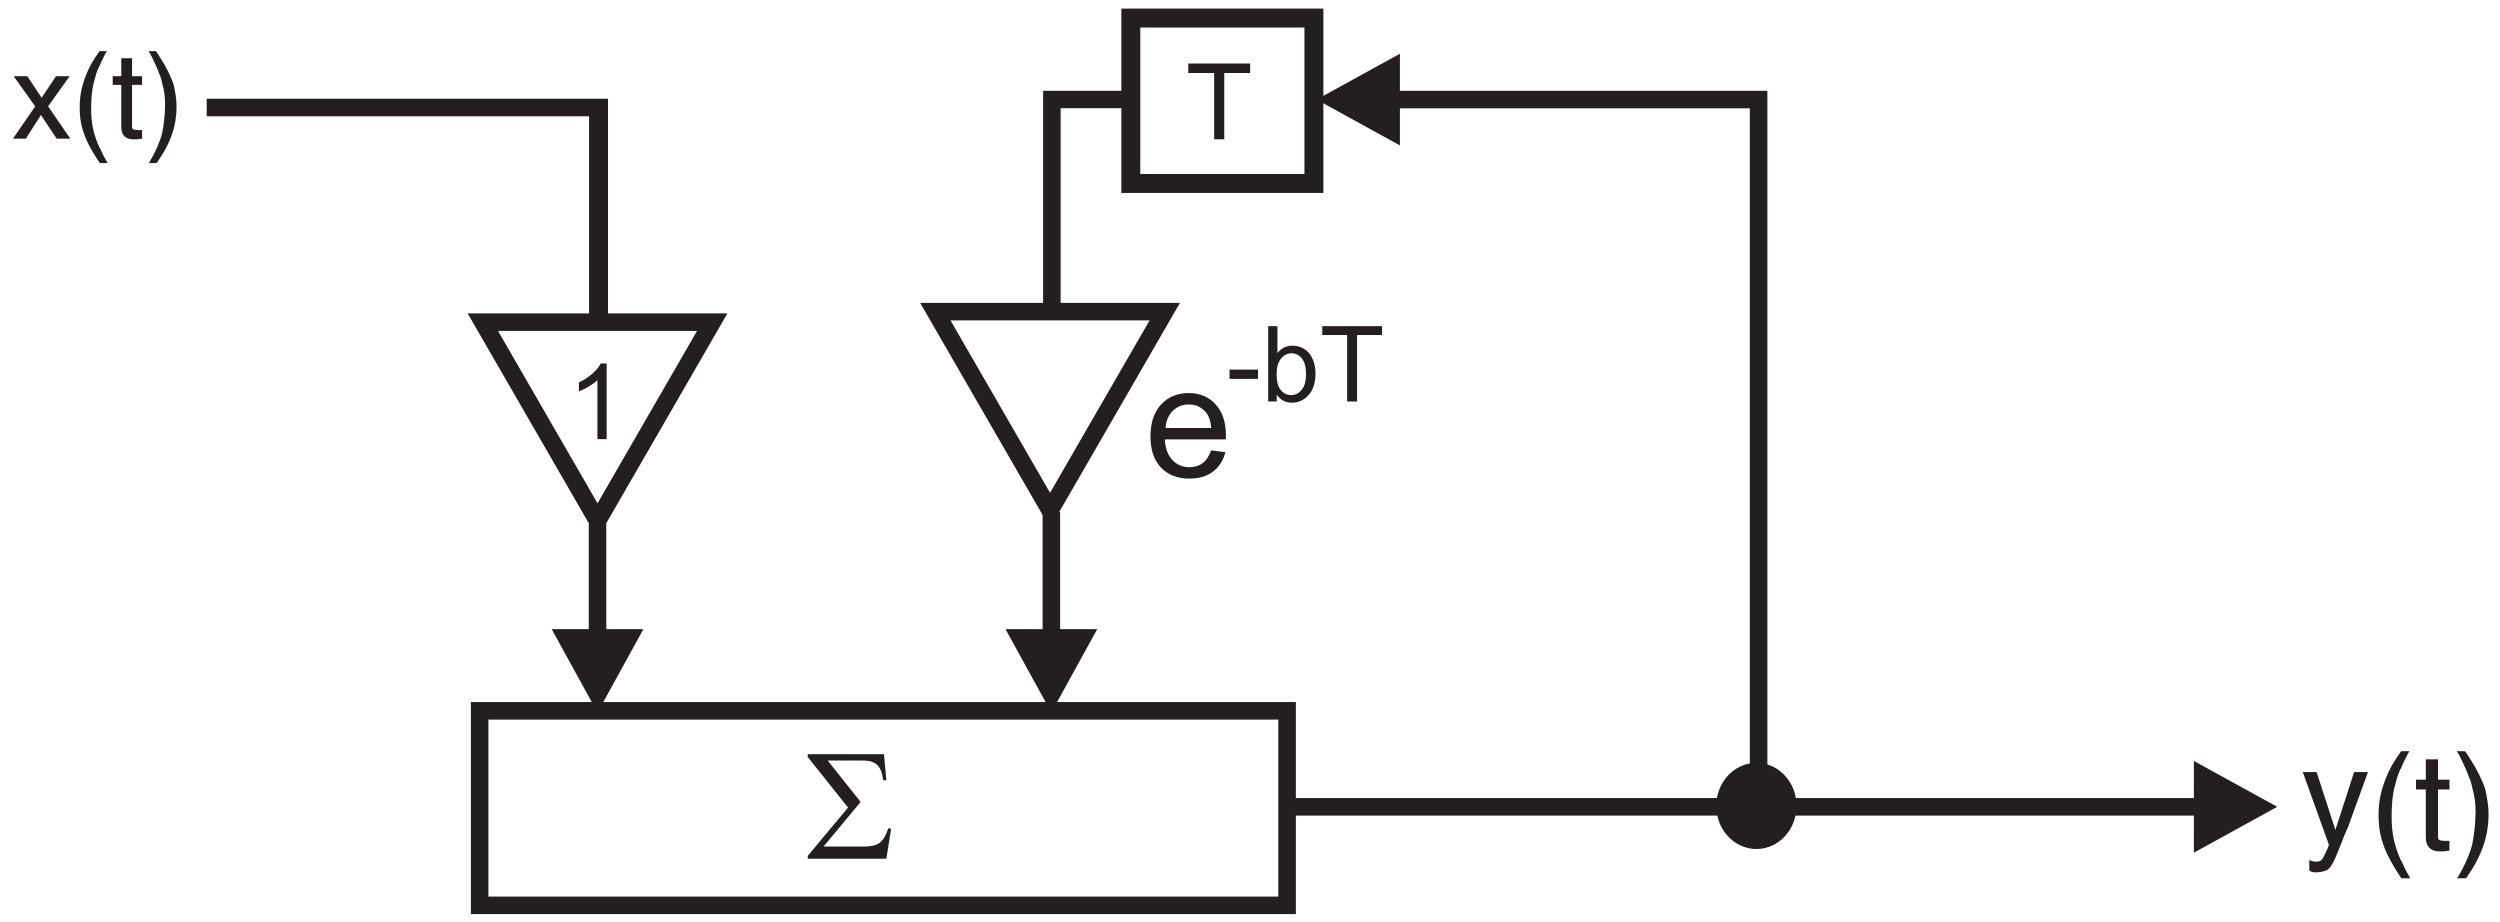
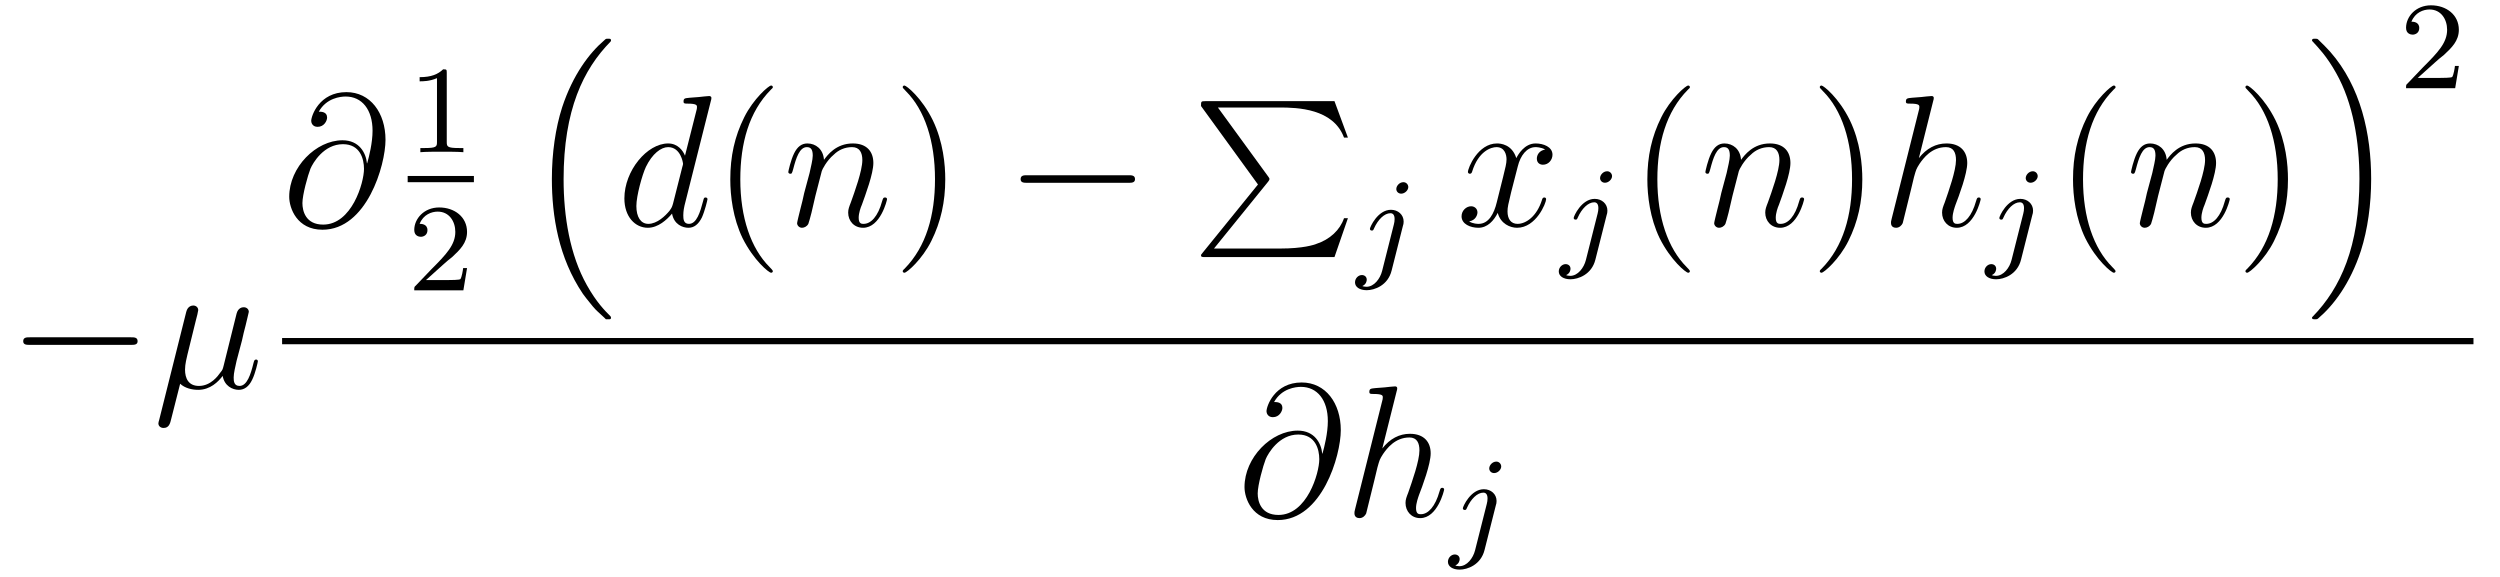
- <svg xmlns="http://www.w3.org/2000/svg" width="261.772pt" height="96.494pt" viewBox="0 0 261.772 96.494" version="1.2">
+ <svg xmlns="http://www.w3.org/2000/svg" xmlns:xlink="http://www.w3.org/1999/xlink" viewBox="0 0 159.829 36.842" version="1.2">
  <defs>
+     <g>
+       <symbol overflow="visible" id="glyph0-0">
+         <path style="stroke:none;" d="" />
+       </symbol>
+       <symbol overflow="visible" id="glyph0-1">
+         <path style="stroke:none;" d="M 7.875 -2.75 C 8.078 -2.75 8.297 -2.75 8.297 -2.984 C 8.297 -3.234 8.078 -3.234 7.875 -3.234 L 1.406 -3.234 C 1.203 -3.234 0.984 -3.234 0.984 -2.984 C 0.984 -2.75 1.203 -2.75 1.406 -2.75 Z M 7.875 -2.75 " />
+       </symbol>
+       <symbol overflow="visible" id="glyph1-0">
+         <path style="stroke:none;" d="" />
+       </symbol>
+       <symbol overflow="visible" id="glyph1-1">
+         <path style="stroke:none;" d="M 1.719 -0.266 C 2.016 0.016 2.469 0.125 2.875 0.125 C 3.641 0.125 4.156 -0.391 4.438 -0.766 C 4.547 -0.125 5.062 0.125 5.469 0.125 C 5.828 0.125 6.125 -0.094 6.328 -0.531 C 6.531 -0.938 6.688 -1.656 6.688 -1.703 C 6.688 -1.766 6.641 -1.812 6.578 -1.812 C 6.469 -1.812 6.453 -1.75 6.406 -1.578 C 6.234 -0.875 6 -0.125 5.516 -0.125 C 5.156 -0.125 5.141 -0.438 5.141 -0.672 C 5.141 -0.938 5.25 -1.375 5.328 -1.734 L 5.672 -3.031 C 5.719 -3.25 5.844 -3.797 5.906 -4 C 5.969 -4.297 6.109 -4.812 6.109 -4.859 C 6.109 -5.031 5.969 -5.156 5.781 -5.156 C 5.672 -5.156 5.422 -5.109 5.328 -4.75 L 4.5 -1.422 C 4.438 -1.188 4.438 -1.156 4.281 -0.969 C 4.141 -0.766 3.672 -0.125 2.922 -0.125 C 2.25 -0.125 2.031 -0.609 2.031 -1.172 C 2.031 -1.516 2.141 -1.938 2.188 -2.141 L 2.719 -4.297 C 2.781 -4.516 2.875 -4.906 2.875 -4.969 C 2.875 -5.156 2.719 -5.266 2.562 -5.266 C 2.469 -5.266 2.203 -5.234 2.109 -4.859 L 0.375 2.062 C 0.359 2.125 0.328 2.203 0.328 2.266 C 0.328 2.453 0.484 2.562 0.656 2.562 C 1 2.562 1.078 2.297 1.156 1.953 Z M 1.719 -0.266 " />
+       </symbol>
+       <symbol overflow="visible" id="glyph1-2">
+         <path style="stroke:none;" d="M 5.422 -4 C 5.359 -4.656 4.938 -5.469 3.859 -5.469 C 2.172 -5.469 0.453 -3.75 0.453 -1.859 C 0.453 -1.125 0.953 0.25 2.578 0.25 C 5.406 0.25 6.609 -3.859 6.609 -5.5 C 6.609 -7.219 5.641 -8.547 4.109 -8.547 C 2.375 -8.547 1.859 -7.031 1.859 -6.703 C 1.859 -6.594 1.938 -6.328 2.266 -6.328 C 2.688 -6.328 2.875 -6.719 2.875 -6.922 C 2.875 -7.297 2.5 -7.297 2.344 -7.297 C 2.828 -8.172 3.734 -8.266 4.062 -8.266 C 5.109 -8.266 5.781 -7.422 5.781 -6.078 C 5.781 -5.312 5.562 -4.438 5.438 -4 Z M 2.625 -0.078 C 1.5 -0.078 1.297 -0.953 1.297 -1.453 C 1.297 -1.984 1.641 -3.219 1.812 -3.656 C 1.969 -4.016 2.656 -5.219 3.891 -5.219 C 4.984 -5.219 5.234 -4.281 5.234 -3.641 C 5.234 -2.75 4.453 -0.078 2.625 -0.078 Z M 2.625 -0.078 " />
+       </symbol>
+       <symbol overflow="visible" id="glyph1-3">
+         <path style="stroke:none;" d="M 6.016 -8 C 6.031 -8.047 6.047 -8.109 6.047 -8.172 C 6.047 -8.297 5.922 -8.297 5.906 -8.297 C 5.891 -8.297 5.312 -8.25 5.25 -8.234 C 5.047 -8.219 4.859 -8.203 4.656 -8.188 C 4.344 -8.156 4.266 -8.156 4.266 -7.938 C 4.266 -7.812 4.359 -7.812 4.531 -7.812 C 5.109 -7.812 5.125 -7.703 5.125 -7.594 C 5.125 -7.516 5.109 -7.422 5.094 -7.391 L 4.359 -4.484 C 4.234 -4.797 3.906 -5.266 3.281 -5.266 C 1.938 -5.266 0.484 -3.531 0.484 -1.75 C 0.484 -0.578 1.172 0.125 1.984 0.125 C 2.641 0.125 3.203 -0.391 3.531 -0.781 C 3.656 -0.078 4.219 0.125 4.578 0.125 C 4.938 0.125 5.219 -0.094 5.438 -0.531 C 5.625 -0.938 5.797 -1.656 5.797 -1.703 C 5.797 -1.766 5.75 -1.812 5.672 -1.812 C 5.562 -1.812 5.562 -1.75 5.516 -1.578 C 5.328 -0.875 5.109 -0.125 4.609 -0.125 C 4.266 -0.125 4.25 -0.438 4.25 -0.672 C 4.25 -0.719 4.25 -0.969 4.328 -1.297 Z M 3.594 -1.422 C 3.531 -1.219 3.531 -1.188 3.375 -0.969 C 3.109 -0.641 2.578 -0.125 2.016 -0.125 C 1.531 -0.125 1.25 -0.562 1.25 -1.266 C 1.25 -1.922 1.625 -3.266 1.859 -3.766 C 2.266 -4.609 2.828 -5.031 3.281 -5.031 C 4.078 -5.031 4.234 -4.047 4.234 -3.953 C 4.234 -3.938 4.203 -3.797 4.188 -3.766 Z M 3.594 -1.422 " />
+       </symbol>
+       <symbol overflow="visible" id="glyph1-4">
+         <path style="stroke:none;" d="M 2.469 -3.5 C 2.484 -3.578 2.781 -4.172 3.234 -4.547 C 3.531 -4.844 3.938 -5.031 4.406 -5.031 C 4.891 -5.031 5.062 -4.672 5.062 -4.203 C 5.062 -3.516 4.562 -2.156 4.328 -1.5 C 4.219 -1.219 4.156 -1.062 4.156 -0.844 C 4.156 -0.312 4.531 0.125 5.109 0.125 C 6.219 0.125 6.641 -1.641 6.641 -1.703 C 6.641 -1.766 6.594 -1.812 6.516 -1.812 C 6.406 -1.812 6.391 -1.781 6.328 -1.578 C 6.062 -0.594 5.609 -0.125 5.141 -0.125 C 5.016 -0.125 4.828 -0.125 4.828 -0.516 C 4.828 -0.812 4.953 -1.172 5.031 -1.344 C 5.266 -2 5.766 -3.328 5.766 -4.016 C 5.766 -4.734 5.359 -5.266 4.453 -5.266 C 3.375 -5.266 2.828 -4.516 2.609 -4.219 C 2.562 -4.906 2.078 -5.266 1.547 -5.266 C 1.172 -5.266 0.906 -5.047 0.703 -4.641 C 0.484 -4.203 0.328 -3.484 0.328 -3.438 C 0.328 -3.391 0.375 -3.328 0.453 -3.328 C 0.547 -3.328 0.562 -3.344 0.641 -3.625 C 0.828 -4.344 1.047 -5.031 1.516 -5.031 C 1.797 -5.031 1.891 -4.844 1.891 -4.484 C 1.891 -4.219 1.766 -3.75 1.688 -3.375 L 1.344 -2.094 C 1.297 -1.859 1.172 -1.328 1.109 -1.109 C 1.031 -0.797 0.891 -0.234 0.891 -0.172 C 0.891 -0.016 1.031 0.125 1.203 0.125 C 1.344 0.125 1.516 0.047 1.609 -0.125 C 1.641 -0.188 1.75 -0.609 1.812 -0.844 L 2.062 -1.922 Z M 2.469 -3.5 " />
+       </symbol>
+       <symbol overflow="visible" id="glyph1-5">
+         <path style="stroke:none;" d="M 5.672 -4.875 C 5.281 -4.812 5.141 -4.516 5.141 -4.297 C 5.141 -4 5.359 -3.906 5.531 -3.906 C 5.891 -3.906 6.141 -4.219 6.141 -4.547 C 6.141 -5.047 5.562 -5.266 5.062 -5.266 C 4.344 -5.266 3.938 -4.547 3.828 -4.328 C 3.547 -5.219 2.812 -5.266 2.594 -5.266 C 1.375 -5.266 0.734 -3.703 0.734 -3.438 C 0.734 -3.391 0.781 -3.328 0.859 -3.328 C 0.953 -3.328 0.984 -3.406 1 -3.453 C 1.406 -4.781 2.219 -5.031 2.562 -5.031 C 3.094 -5.031 3.203 -4.531 3.203 -4.25 C 3.203 -3.984 3.125 -3.703 2.984 -3.125 L 2.578 -1.5 C 2.406 -0.781 2.062 -0.125 1.422 -0.125 C 1.359 -0.125 1.062 -0.125 0.812 -0.281 C 1.25 -0.359 1.344 -0.719 1.344 -0.859 C 1.344 -1.094 1.156 -1.25 0.938 -1.25 C 0.641 -1.25 0.328 -0.984 0.328 -0.609 C 0.328 -0.109 0.891 0.125 1.406 0.125 C 1.984 0.125 2.391 -0.328 2.641 -0.828 C 2.828 -0.125 3.438 0.125 3.875 0.125 C 5.094 0.125 5.734 -1.453 5.734 -1.703 C 5.734 -1.766 5.688 -1.812 5.625 -1.812 C 5.516 -1.812 5.5 -1.75 5.469 -1.656 C 5.141 -0.609 4.453 -0.125 3.906 -0.125 C 3.484 -0.125 3.266 -0.438 3.266 -0.922 C 3.266 -1.188 3.312 -1.375 3.5 -2.156 L 3.922 -3.797 C 4.094 -4.5 4.5 -5.031 5.062 -5.031 C 5.078 -5.031 5.422 -5.031 5.672 -4.875 Z M 5.672 -4.875 " />
+       </symbol>
+       <symbol overflow="visible" id="glyph1-6">
+         <path style="stroke:none;" d="M 3.359 -8 C 3.375 -8.047 3.391 -8.109 3.391 -8.172 C 3.391 -8.297 3.281 -8.297 3.25 -8.297 C 3.234 -8.297 2.656 -8.25 2.594 -8.234 C 2.391 -8.219 2.219 -8.203 2 -8.188 C 1.703 -8.156 1.609 -8.156 1.609 -7.938 C 1.609 -7.812 1.703 -7.812 1.875 -7.812 C 2.469 -7.812 2.469 -7.703 2.469 -7.594 C 2.469 -7.516 2.453 -7.422 2.438 -7.391 L 0.703 -0.469 C 0.656 -0.281 0.656 -0.266 0.656 -0.188 C 0.656 0.078 0.859 0.125 0.984 0.125 C 1.188 0.125 1.344 -0.031 1.406 -0.172 L 1.938 -2.328 C 2 -2.594 2.062 -2.844 2.125 -3.109 C 2.266 -3.609 2.266 -3.625 2.484 -3.969 C 2.719 -4.312 3.25 -5.031 4.172 -5.031 C 4.656 -5.031 4.812 -4.672 4.812 -4.203 C 4.812 -3.531 4.344 -2.219 4.094 -1.5 C 3.984 -1.219 3.922 -1.062 3.922 -0.844 C 3.922 -0.312 4.297 0.125 4.859 0.125 C 5.969 0.125 6.391 -1.641 6.391 -1.703 C 6.391 -1.766 6.344 -1.812 6.281 -1.812 C 6.172 -1.812 6.156 -1.781 6.094 -1.578 C 5.828 -0.625 5.375 -0.125 4.906 -0.125 C 4.781 -0.125 4.594 -0.125 4.594 -0.516 C 4.594 -0.828 4.734 -1.203 4.781 -1.344 C 5 -1.906 5.531 -3.328 5.531 -4.016 C 5.531 -4.734 5.109 -5.266 4.203 -5.266 C 3.531 -5.266 2.922 -4.953 2.438 -4.328 Z M 3.359 -8 " />
+       </symbol>
+       <symbol overflow="visible" id="glyph2-0">
+         <path style="stroke:none;" d="" />
+       </symbol>
+       <symbol overflow="visible" id="glyph2-1">
+         <path style="stroke:none;" d="M 2.5 -5.078 C 2.5 -5.297 2.484 -5.297 2.266 -5.297 C 1.938 -4.984 1.516 -4.797 0.766 -4.797 L 0.766 -4.531 C 0.984 -4.531 1.406 -4.531 1.875 -4.734 L 1.875 -0.656 C 1.875 -0.359 1.844 -0.266 1.094 -0.266 L 0.812 -0.266 L 0.812 0 C 1.141 -0.031 1.828 -0.031 2.188 -0.031 C 2.547 -0.031 3.234 -0.031 3.562 0 L 3.562 -0.266 L 3.281 -0.266 C 2.531 -0.266 2.5 -0.359 2.5 -0.656 Z M 2.5 -5.078 " />
+       </symbol>
+       <symbol overflow="visible" id="glyph2-2">
+         <path style="stroke:none;" d="M 2.25 -1.625 C 2.375 -1.75 2.703 -2.016 2.844 -2.125 C 3.328 -2.578 3.797 -3.016 3.797 -3.734 C 3.797 -4.688 3 -5.297 2.016 -5.297 C 1.047 -5.297 0.422 -4.578 0.422 -3.859 C 0.422 -3.469 0.734 -3.422 0.844 -3.422 C 1.016 -3.422 1.266 -3.531 1.266 -3.844 C 1.266 -4.25 0.859 -4.25 0.766 -4.25 C 1 -4.844 1.531 -5.031 1.922 -5.031 C 2.656 -5.031 3.047 -4.406 3.047 -3.734 C 3.047 -2.906 2.469 -2.297 1.516 -1.344 L 0.516 -0.297 C 0.422 -0.219 0.422 -0.203 0.422 0 L 3.562 0 L 3.797 -1.422 L 3.547 -1.422 C 3.531 -1.266 3.469 -0.875 3.375 -0.719 C 3.328 -0.656 2.719 -0.656 2.594 -0.656 L 1.172 -0.656 Z M 2.25 -1.625 " />
+       </symbol>
+       <symbol overflow="visible" id="glyph3-0">
+         <path style="stroke:none;" d="" />
+       </symbol>
+       <symbol overflow="visible" id="glyph3-1">
+         <path style="stroke:none;" d="M 5.141 17.422 C 5.156 17.438 5.25 17.531 5.25 17.531 L 5.469 17.531 C 5.5 17.531 5.578 17.531 5.578 17.438 C 5.578 17.391 5.562 17.375 5.547 17.344 C 5.188 16.984 4.641 16.438 4.031 15.344 C 2.953 13.422 2.547 10.969 2.547 8.578 C 2.547 4.141 3.812 1.547 5.547 -0.219 C 5.578 -0.25 5.578 -0.281 5.578 -0.297 C 5.578 -0.406 5.516 -0.406 5.391 -0.406 C 5.266 -0.406 5.25 -0.406 5.156 -0.312 C 4.203 0.5 3.141 1.891 2.453 3.984 C 2.031 5.297 1.797 6.906 1.797 8.562 C 1.797 10.922 2.219 13.594 3.781 15.906 C 4.062 16.297 4.422 16.703 4.422 16.719 C 4.531 16.844 4.672 17 4.75 17.062 Z M 5.141 17.422 " />
+       </symbol>
+       <symbol overflow="visible" id="glyph3-2">
+         <path style="stroke:none;" d="M 4.203 5.328 L 0.656 9.703 C 0.578 9.797 0.562 9.812 0.562 9.859 C 0.562 9.969 0.656 9.969 0.844 9.969 L 9.094 9.969 L 9.953 7.484 L 9.703 7.484 C 9.453 8.234 8.797 8.844 7.938 9.125 C 7.781 9.188 7.094 9.422 5.625 9.422 L 1.391 9.422 L 4.859 5.141 C 4.922 5.047 4.938 5.031 4.938 4.984 C 4.938 4.938 4.938 4.938 4.875 4.844 L 1.641 0.406 L 5.578 0.406 C 6.719 0.406 9.016 0.469 9.703 2.328 L 9.953 2.328 L 9.094 0 L 0.844 0 C 0.562 0 0.562 0.016 0.562 0.312 Z M 4.203 5.328 " />
+       </symbol>
+       <symbol overflow="visible" id="glyph3-3">
+         <path style="stroke:none;" d="M 4.141 8.562 C 4.141 5.703 3.484 2.656 1.516 0.422 C 1.375 0.266 1 -0.125 0.766 -0.344 C 0.703 -0.406 0.672 -0.406 0.547 -0.406 C 0.453 -0.406 0.359 -0.406 0.359 -0.297 C 0.359 -0.266 0.406 -0.219 0.422 -0.203 C 0.75 0.156 1.297 0.703 1.906 1.797 C 2.984 3.703 3.391 6.172 3.391 8.562 C 3.391 12.891 2.188 15.531 0.406 17.359 C 0.375 17.375 0.359 17.406 0.359 17.438 C 0.359 17.531 0.453 17.531 0.547 17.531 C 0.672 17.531 0.703 17.531 0.781 17.453 C 1.734 16.641 2.797 15.25 3.484 13.156 C 3.922 11.781 4.141 10.172 4.141 8.562 Z M 4.141 8.562 " />
+       </symbol>
+       <symbol overflow="visible" id="glyph4-0">
+         <path style="stroke:none;" d="" />
+       </symbol>
+       <symbol overflow="visible" id="glyph4-1">
+         <path style="stroke:none;" d="M 3.891 2.906 C 3.891 2.875 3.891 2.844 3.688 2.641 C 2.484 1.438 1.812 -0.531 1.812 -2.969 C 1.812 -5.297 2.375 -7.297 3.766 -8.703 C 3.891 -8.812 3.891 -8.828 3.891 -8.875 C 3.891 -8.938 3.828 -8.969 3.781 -8.969 C 3.625 -8.969 2.641 -8.109 2.062 -6.938 C 1.453 -5.719 1.172 -4.453 1.172 -2.969 C 1.172 -1.906 1.344 -0.484 1.953 0.781 C 2.672 2.219 3.641 3 3.781 3 C 3.828 3 3.891 2.969 3.891 2.906 Z M 3.891 2.906 " />
+       </symbol>
+       <symbol overflow="visible" id="glyph4-2">
+         <path style="stroke:none;" d="M 3.375 -2.969 C 3.375 -3.891 3.25 -5.359 2.578 -6.75 C 1.875 -8.188 0.891 -8.969 0.766 -8.969 C 0.719 -8.969 0.656 -8.938 0.656 -8.875 C 0.656 -8.828 0.656 -8.812 0.859 -8.609 C 2.062 -7.406 2.719 -5.422 2.719 -2.984 C 2.719 -0.672 2.156 1.328 0.781 2.734 C 0.656 2.844 0.656 2.875 0.656 2.906 C 0.656 2.969 0.719 3 0.766 3 C 0.922 3 1.906 2.141 2.484 0.969 C 3.094 -0.25 3.375 -1.547 3.375 -2.969 Z M 3.375 -2.969 " />
+       </symbol>
+       <symbol overflow="visible" id="glyph5-0">
+         <path style="stroke:none;" d="" />
+       </symbol>
+       <symbol overflow="visible" id="glyph5-1">
+         <path style="stroke:none;" d="M 3.297 -4.969 C 3.297 -5.125 3.172 -5.281 2.984 -5.281 C 2.734 -5.281 2.531 -5.047 2.531 -4.844 C 2.531 -4.688 2.656 -4.547 2.844 -4.547 C 3.078 -4.547 3.297 -4.766 3.297 -4.969 Z M 1.625 0.391 C 1.5 0.891 1.109 1.406 0.625 1.406 C 0.5 1.406 0.375 1.375 0.359 1.359 C 0.609 1.25 0.641 1.031 0.641 0.953 C 0.641 0.766 0.5 0.656 0.328 0.656 C 0.109 0.656 -0.109 0.859 -0.109 1.125 C -0.109 1.422 0.188 1.625 0.641 1.625 C 1.125 1.625 2 1.328 2.234 0.359 L 2.953 -2.484 C 2.984 -2.578 3 -2.641 3 -2.766 C 3 -3.203 2.641 -3.516 2.188 -3.516 C 1.344 -3.516 0.844 -2.406 0.844 -2.297 C 0.844 -2.219 0.906 -2.188 0.969 -2.188 C 1.047 -2.188 1.062 -2.219 1.109 -2.328 C 1.359 -2.891 1.766 -3.297 2.156 -3.297 C 2.328 -3.297 2.422 -3.172 2.422 -2.922 C 2.422 -2.812 2.406 -2.688 2.375 -2.578 Z M 1.625 0.391 " />
+       </symbol>
+     </g>
    <clipPath id="clip1">
-       <path d="M 117 0.5 L 139 0.5 L 139 21 L 117 21 Z M 117 0.5 " />
-     </clipPath>
-     <clipPath id="clip2">
-       <path d="M 49 73 L 136 73 L 136 95.992 L 49 95.992 Z M 49 73 " />
+       <path d="M 92 29 L 96 29 L 96 36.844 L 92 36.844 Z M 92 29 " />
    </clipPath>
  </defs>
  <g id="surface1">
+     <g style="fill:rgb(0%,0%,0%);fill-opacity:1;">
+       <use xlink:href="#glyph0-1" x="0.5" y="24.798" />
+     </g>
+     <g style="fill:rgb(0%,0%,0%);fill-opacity:1;">
+       <use xlink:href="#glyph1-1" x="9.798" y="24.798" />
+     </g>
+     <g style="fill:rgb(0%,0%,0%);fill-opacity:1;">
+       <use xlink:href="#glyph1-2" x="18.037" y="14.437" />
+     </g>
+     <g style="fill:rgb(0%,0%,0%);fill-opacity:1;">
+       <use xlink:href="#glyph2-1" x="26.062" y="9.73" />
+     </g>
+     <path style="fill:none;stroke-width:0.398;stroke-linecap:butt;stroke-linejoin:miter;stroke:rgb(0%,0%,0%);stroke-opacity:1;stroke-miterlimit:10;" d="M 0.001 -0.001 L 4.235 -0.001 " transform="matrix(1,0,0,-1,26.062,11.448)" />
+     <g style="fill:rgb(0%,0%,0%);fill-opacity:1;">
+       <use xlink:href="#glyph2-2" x="26.062" y="18.56" />
+     </g>
+     <g style="fill:rgb(0%,0%,0%);fill-opacity:1;">
+       <use xlink:href="#glyph3-1" x="33.485" y="2.88" />
+     </g>
+     <g style="fill:rgb(0%,0%,0%);fill-opacity:1;">
+       <use xlink:href="#glyph1-3" x="39.434" y="14.437" />
+     </g>
+     <g style="fill:rgb(0%,0%,0%);fill-opacity:1;">
+       <use xlink:href="#glyph4-1" x="45.517" y="14.437" />
+     </g>
+     <g style="fill:rgb(0%,0%,0%);fill-opacity:1;">
+       <use xlink:href="#glyph1-4" x="50.069" y="14.437" />
+     </g>
+     <g style="fill:rgb(0%,0%,0%);fill-opacity:1;">
+       <use xlink:href="#glyph4-2" x="57.057" y="14.437" />
+     </g>
+     <g style="fill:rgb(0%,0%,0%);fill-opacity:1;">
+       <use xlink:href="#glyph0-1" x="64.266" y="14.437" />
+     </g>
+     <g style="fill:rgb(0%,0%,0%);fill-opacity:1;">
+       <use xlink:href="#glyph3-2" x="76.221" y="6.467" />
+     </g>
+     <g style="fill:rgb(0%,0%,0%);fill-opacity:1;">
+       <use xlink:href="#glyph5-1" x="86.737" y="16.928" />
+     </g>
+     <g style="fill:rgb(0%,0%,0%);fill-opacity:1;">
+       <use xlink:href="#glyph1-5" x="93.112" y="14.437" />
+     </g>
+     <g style="fill:rgb(0%,0%,0%);fill-opacity:1;">
+       <use xlink:href="#glyph5-1" x="99.764" y="16.23" />
+     </g>
+     <g style="fill:rgb(0%,0%,0%);fill-opacity:1;">
+       <use xlink:href="#glyph4-1" x="104.146" y="14.437" />
+     </g>
+     <g style="fill:rgb(0%,0%,0%);fill-opacity:1;">
+       <use xlink:href="#glyph1-4" x="108.699" y="14.437" />
+     </g>
+     <g style="fill:rgb(0%,0%,0%);fill-opacity:1;">
+       <use xlink:href="#glyph4-2" x="115.686" y="14.437" />
+     </g>
+     <g style="fill:rgb(0%,0%,0%);fill-opacity:1;">
+       <use xlink:href="#glyph1-6" x="120.238" y="14.437" />
+     </g>
+     <g style="fill:rgb(0%,0%,0%);fill-opacity:1;">
+       <use xlink:href="#glyph5-1" x="126.977" y="16.23" />
+     </g>
+     <g style="fill:rgb(0%,0%,0%);fill-opacity:1;">
+       <use xlink:href="#glyph4-1" x="131.359" y="14.437" />
+     </g>
+     <g style="fill:rgb(0%,0%,0%);fill-opacity:1;">
+       <use xlink:href="#glyph1-4" x="135.911" y="14.437" />
+     </g>
+     <g style="fill:rgb(0%,0%,0%);fill-opacity:1;">
+       <use xlink:href="#glyph4-2" x="142.899" y="14.437" />
+     </g>
+     <g style="fill:rgb(0%,0%,0%);fill-opacity:1;">
+       <use xlink:href="#glyph3-3" x="147.451" y="2.88" />
+     </g>
+     <g style="fill:rgb(0%,0%,0%);fill-opacity:1;">
+       <use xlink:href="#glyph2-2" x="153.401" y="5.637" />
+     </g>
+     <path style="fill:none;stroke-width:0.398;stroke-linecap:butt;stroke-linejoin:miter;stroke:rgb(0%,0%,0%);stroke-opacity:1;stroke-miterlimit:10;" d="M -0.002 0.001 L 140.096 0.001 " transform="matrix(1,0,0,-1,18.037,21.81)" />
+     <g style="fill:rgb(0%,0%,0%);fill-opacity:1;">
+       <use xlink:href="#glyph1-2" x="79.11" y="32.999" />
+     </g>
+     <g style="fill:rgb(0%,0%,0%);fill-opacity:1;">
+       <use xlink:href="#glyph1-6" x="85.935" y="32.999" />
+     </g>
    <g clip-path="url(#clip1)" clip-rule="nonzero">
-       <path style="fill:none;stroke-width:21.6;stroke-linecap:butt;stroke-linejoin:miter;stroke:rgb(13.73%,12.16%,12.549%);stroke-opacity:1;stroke-miterlimit:2.613;" d="M 1492.884 1024.857 L 1492.884 836.226 L 1284.088 836.226 L 1284.088 1024.857 Z M 1492.884 1024.857 " transform="matrix(0.091821,0,0,-0.091821,0.5,95.994)" />
+       <g style="fill:rgb(0%,0%,0%);fill-opacity:1;">
+         <use xlink:href="#glyph5-1" x="92.678" y="34.792" />
+       </g>
    </g>
-     <path style="fill:none;stroke-width:29.617;stroke-linecap:butt;stroke-linejoin:miter;stroke:rgb(13.73%,12.16%,12.549%);stroke-opacity:1;stroke-miterlimit:2.613;" d="M 928.4 720.6 L 928.4 527.087 " transform="matrix(0.0669667,0,0,-0.116675,0.5,95.994)" />
-     <path style="fill:none;stroke-width:19.947;stroke-linecap:butt;stroke-linejoin:miter;stroke:rgb(13.73%,12.16%,12.549%);stroke-opacity:1;stroke-miterlimit:2.613;" d="M -698.536 1190.842 L -934.517 1190.842 L -934.517 1280.618 " transform="matrix(0,0.0915724,0.0920698,0,0.5,95.994)" />
-     <path style=" stroke:none;fill-rule:evenodd;fill:rgb(13.73%,12.16%,12.549%);fill-opacity:1;" d="M 130.902 6.652 L 130.902 7.645 L 128.191 7.645 L 128.191 14.586 L 127.133 14.586 L 127.133 7.645 L 124.422 7.645 L 124.422 6.652 L 130.902 6.652 " />
-     <path style=" stroke:none;fill-rule:evenodd;fill:rgb(13.73%,12.16%,12.549%);fill-opacity:1;" d="M 1.43 7.98 L 3.684 11.137 L 1.355 14.52 L 2.707 14.52 L 4.285 12.039 L 5.938 14.52 L 7.367 14.52 L 5.035 11.137 L 7.289 7.98 L 5.863 7.98 L 4.359 10.234 L 2.855 7.98 L 1.43 7.98 " />
-     <path style=" stroke:none;fill-rule:evenodd;fill:rgb(13.73%,12.16%,12.549%);fill-opacity:1;" d="M 11.199 5.352 L 10.445 5.352 L 10.371 5.426 C 9.695 6.402 9.543 6.703 9.246 7.305 C 8.645 8.656 8.344 9.785 8.344 11.211 C 8.344 12.039 8.418 12.793 8.645 13.543 C 8.945 14.52 9.32 15.348 10.297 16.848 L 10.445 17.074 L 11.273 17.074 L 10.973 16.547 C 10.746 16.172 10.598 15.723 10.371 15.348 C 9.77 13.992 9.543 12.867 9.543 11.363 C 9.543 10.387 9.621 9.332 9.844 8.582 C 9.996 7.98 10.145 7.379 10.445 6.855 C 10.523 6.629 10.746 6.18 11.047 5.578 C 11.121 5.5 11.121 5.426 11.199 5.352 " />
-     <path style=" stroke:none;fill-rule:evenodd;fill:rgb(13.73%,12.16%,12.549%);fill-opacity:1;" d="M 12.699 6.102 L 12.699 7.98 L 11.801 7.98 L 11.801 8.883 L 12.699 8.883 L 12.699 13.316 C 12.699 14.145 13.152 14.594 13.98 14.594 C 14.355 14.594 14.43 14.594 14.879 14.52 L 14.879 13.617 C 14.73 13.617 14.578 13.617 14.43 13.617 C 14.055 13.617 13.828 13.543 13.828 13.316 L 13.828 8.883 L 14.879 8.883 L 14.879 7.98 L 13.828 7.98 L 13.828 6.102 L 12.699 6.102 " />
-     <path style=" stroke:none;fill-rule:evenodd;fill:rgb(13.73%,12.16%,12.549%);fill-opacity:1;" d="M 16.309 5.352 L 15.559 5.352 C 15.707 5.578 15.781 5.727 15.859 5.879 C 16.234 6.629 16.535 7.305 16.684 7.754 C 16.836 8.059 16.91 8.355 16.984 8.734 C 17.211 9.559 17.285 10.086 17.285 10.988 C 17.285 12.039 17.133 13.168 16.984 13.918 C 16.758 14.82 16.309 15.871 15.633 17 L 15.559 17.074 L 16.383 17.074 L 16.457 17 C 17.887 14.969 18.488 13.168 18.488 11.137 C 18.488 10.387 18.336 9.559 18.188 8.883 C 17.961 8.133 17.359 6.93 16.91 6.254 L 16.383 5.426 L 16.309 5.352 " />
-     <path style=" stroke:none;fill-rule:evenodd;fill:rgb(13.73%,12.16%,12.549%);fill-opacity:1;" d="M 241.121 80.844 L 243.852 88.441 C 243.766 88.781 243.68 88.953 243.594 89.121 L 243.426 89.465 C 243.168 90.062 242.996 90.23 242.484 90.23 C 242.23 90.23 242.059 90.145 241.805 90.062 L 241.805 91.172 C 242.145 91.34 242.23 91.34 242.57 91.34 C 242.91 91.34 243.254 91.254 243.508 91.172 C 244.02 91 244.363 90.316 244.961 88.781 C 245.129 88.355 245.301 88.012 245.387 87.672 C 245.645 87.16 245.727 86.816 245.812 86.734 L 247.945 80.844 L 246.496 80.844 L 244.535 86.902 L 242.57 80.844 L 241.121 80.844 " />
-     <path style=" stroke:none;fill-rule:evenodd;fill:rgb(13.73%,12.16%,12.549%);fill-opacity:1;" d="M 252.301 78.656 L 251.445 78.656 L 251.359 78.742 C 250.594 79.848 250.422 80.191 250.078 80.875 C 249.398 82.41 249.055 83.688 249.055 85.309 C 249.055 86.25 249.141 87.102 249.398 87.957 C 249.738 89.066 250.164 90.004 251.273 91.711 L 251.445 91.965 L 252.383 91.965 L 252.043 91.371 C 251.785 90.941 251.617 90.43 251.359 90.004 C 250.676 88.469 250.422 87.188 250.422 85.48 C 250.422 84.371 250.508 83.176 250.762 82.324 C 250.934 81.641 251.105 80.957 251.445 80.363 C 251.531 80.105 251.785 79.594 252.129 78.91 C 252.215 78.824 252.215 78.742 252.301 78.656 " />
-     <path style=" stroke:none;fill-rule:evenodd;fill:rgb(13.73%,12.16%,12.549%);fill-opacity:1;" d="M 254.004 79.508 L 254.004 81.641 L 252.98 81.641 L 252.98 82.664 L 254.004 82.664 L 254.004 87.699 C 254.004 88.637 254.516 89.152 255.457 89.152 C 255.883 89.152 255.969 89.152 256.48 89.066 L 256.48 88.043 C 256.309 88.043 256.141 88.043 255.969 88.043 C 255.543 88.043 255.285 87.957 255.285 87.699 L 255.285 82.664 L 256.48 82.664 L 256.48 81.641 L 255.285 81.641 L 255.285 79.508 L 254.004 79.508 " />
-     <path style=" stroke:none;fill-rule:evenodd;fill:rgb(13.73%,12.16%,12.549%);fill-opacity:1;" d="M 258.102 78.656 L 257.246 78.656 C 257.418 78.91 257.504 79.082 257.59 79.254 C 258.016 80.105 258.355 80.875 258.527 81.387 C 258.699 81.727 258.785 82.066 258.871 82.496 C 259.125 83.434 259.211 84.031 259.211 85.055 C 259.211 86.25 259.039 87.527 258.871 88.383 C 258.613 89.406 258.102 90.602 257.332 91.883 L 257.246 91.965 L 258.188 91.965 L 258.273 91.883 C 259.891 89.578 260.574 87.527 260.574 85.227 C 260.574 84.371 260.406 83.434 260.234 82.664 C 259.977 81.812 259.297 80.445 258.785 79.68 L 258.188 78.742 L 258.102 78.656 " />
-     <path style="fill:none;stroke-width:20.036;stroke-linecap:butt;stroke-linejoin:miter;stroke:rgb(13.73%,12.16%,12.549%);stroke-opacity:1;stroke-miterlimit:2.613;" d="M 229.878 924.459 L 686.703 924.459 " transform="matrix(0.0919817,0,0,-0.0916603,0.5,95.994)" />
-     <g clip-path="url(#clip2)" clip-rule="nonzero">
-       <path style="fill:none;stroke-width:20.001;stroke-linecap:butt;stroke-linejoin:miter;stroke:rgb(13.73%,12.16%,12.549%);stroke-opacity:1;stroke-miterlimit:2.613;" d="M 541.517 234.852 L 1462.297 234.852 L 1462.297 13.038 L 541.517 13.038 Z M 541.517 234.852 " transform="matrix(0.091821,0,0,-0.091821,0.5,95.994)" />
-     </g>
-     <path style=" stroke:none;fill-rule:nonzero;fill:rgb(13.73%,12.16%,12.549%);fill-opacity:1;" d="M 92.809 89.918 L 84.578 89.918 L 84.578 89.617 L 88.797 84.559 L 84.578 79.266 L 84.578 78.973 L 92.562 78.973 L 92.809 81.703 L 92.477 81.703 C 92.398 80.957 92.191 80.43 91.859 80.109 C 91.531 79.793 91.055 79.637 90.43 79.637 L 86.668 79.637 L 90.113 83.969 L 86.234 88.641 L 90.508 88.641 C 91.227 88.641 91.762 88.508 92.121 88.238 C 92.477 87.969 92.777 87.461 93.012 86.723 L 93.309 86.785 L 92.809 89.918 " />
-     <path style="fill:none;stroke-width:20.001;stroke-linecap:butt;stroke-linejoin:miter;stroke:rgb(13.73%,12.16%,12.549%);stroke-opacity:1;stroke-miterlimit:2.613;" d="M 675.95 451.518 L 806.767 678.097 L 545.133 678.097 Z M 675.95 451.518 " transform="matrix(0.091821,0,0,-0.091821,0.5,95.994)" />
-     <path style="fill:none;stroke-width:20.001;stroke-linecap:butt;stroke-linejoin:miter;stroke:rgb(13.73%,12.16%,12.549%);stroke-opacity:1;stroke-miterlimit:2.613;" d="M 1191.985 463.472 L 1322.801 690.051 L 1061.168 690.051 Z M 1191.985 463.472 " transform="matrix(0.091821,0,0,-0.091821,0.5,95.994)" />
-     <path style="fill:none;stroke-width:20.001;stroke-linecap:butt;stroke-linejoin:miter;stroke:rgb(13.73%,12.16%,12.549%);stroke-opacity:1;stroke-miterlimit:2.613;" d="M 675.95 447.987 L 675.95 319.723 " transform="matrix(0.091821,0,0,-0.091821,0.5,95.994)" />
-     <path style=" stroke:none;fill-rule:evenodd;fill:rgb(13.73%,12.16%,12.549%);fill-opacity:1;" d="M 67.367 65.879 L 62.566 74.609 L 57.766 65.879 Z M 67.367 65.879 " />
-     <path style="fill:none;stroke-width:20.001;stroke-linecap:butt;stroke-linejoin:miter;stroke:rgb(13.73%,12.16%,12.549%);stroke-opacity:1;stroke-miterlimit:2.613;" d="M 1193.474 461.43 L 1193.474 319.723 " transform="matrix(0.091821,0,0,-0.091821,0.5,95.994)" />
-     <path style=" stroke:none;fill-rule:evenodd;fill:rgb(13.73%,12.16%,12.549%);fill-opacity:1;" d="M 114.887 65.879 L 110.086 74.609 L 105.285 65.879 Z M 114.887 65.879 " />
-     <path style="fill:none;stroke-width:20.001;stroke-linecap:butt;stroke-linejoin:miter;stroke:rgb(13.73%,12.16%,12.549%);stroke-opacity:1;stroke-miterlimit:2.613;" d="M 1455.575 125.391 L 2504.618 125.391 " transform="matrix(0.091821,0,0,-0.091821,0.5,95.994)" />
-     <path style=" stroke:none;fill-rule:evenodd;fill:rgb(13.73%,12.16%,12.549%);fill-opacity:1;" d="M 229.719 79.68 L 238.449 84.48 L 229.719 89.281 Z M 229.719 79.68 " />
-     <path style="fill:none;stroke-width:20.001;stroke-linecap:butt;stroke-linejoin:miter;stroke:rgb(13.73%,12.16%,12.549%);stroke-opacity:1;stroke-miterlimit:2.613;" d="M 1582.69 931.902 L 1999.985 931.902 L 1999.985 125.391 " transform="matrix(0.091821,0,0,-0.091821,0.5,95.994)" />
-     <path style=" stroke:none;fill-rule:evenodd;fill:rgb(13.73%,12.16%,12.549%);fill-opacity:1;" d="M 146.582 5.625 L 137.855 10.426 L 146.582 15.227 Z M 146.582 5.625 " />
-     <path style=" stroke:none;fill-rule:nonzero;fill:rgb(13.73%,12.16%,12.549%);fill-opacity:1;" d="M 63.523 45.98 L 62.555 45.98 L 62.555 39.809 C 62.324 40.031 62.02 40.254 61.641 40.477 C 61.258 40.699 60.918 40.867 60.617 40.977 L 60.617 40.043 C 61.16 39.785 61.633 39.477 62.039 39.117 C 62.445 38.754 62.73 38.402 62.902 38.059 L 63.523 38.059 L 63.523 45.98 " />
-     <path style=" stroke:none;fill-rule:evenodd;fill:rgb(13.73%,12.16%,12.549%);fill-opacity:1;" d="M 183.914 80.797 C 185.727 80.797 187.195 82.406 187.195 84.391 C 187.195 86.371 185.727 87.98 183.914 87.98 C 182.098 87.98 180.629 86.371 180.629 84.391 C 180.629 82.406 182.098 80.797 183.914 80.797 " />
-     <path style="fill:none;stroke-width:20.001;stroke-linecap:butt;stroke-linejoin:miter;stroke:rgb(13.73%,12.16%,12.549%);stroke-opacity:1;stroke-miterlimit:2.613;" d="M 1997.518 165.508 C 2017.257 165.508 2033.253 147.981 2033.253 126.37 C 2033.253 104.801 2017.257 87.273 1997.518 87.273 C 1977.736 87.273 1961.74 104.801 1961.74 126.37 C 1961.74 147.981 1977.736 165.508 1997.518 165.508 Z M 1997.518 165.508 " transform="matrix(0.091821,0,0,-0.091821,0.5,95.994)" />
-     <path style=" stroke:none;fill-rule:nonzero;fill:rgb(13.73%,12.16%,12.549%);fill-opacity:1;" d="M 126.812 47.16 L 128.316 47.348 C 128.078 48.227 127.641 48.906 127 49.391 C 126.359 49.871 125.539 50.113 124.547 50.113 C 123.293 50.113 122.297 49.73 121.566 48.957 C 120.832 48.188 120.465 47.105 120.465 45.711 C 120.465 44.266 120.836 43.148 121.578 42.352 C 122.32 41.555 123.281 41.156 124.465 41.156 C 125.613 41.156 126.551 41.547 127.273 42.328 C 128 43.105 128.363 44.207 128.363 45.621 C 128.363 45.707 128.363 45.836 128.355 46.008 L 121.965 46.008 C 122.02 46.949 122.285 47.672 122.766 48.172 C 123.242 48.672 123.84 48.922 124.555 48.922 C 125.086 48.922 125.539 48.781 125.918 48.5 C 126.297 48.223 126.594 47.777 126.812 47.16 Z M 122.047 44.812 L 126.832 44.812 C 126.766 44.094 126.582 43.551 126.281 43.191 C 125.82 42.633 125.219 42.352 124.484 42.352 C 123.816 42.352 123.254 42.574 122.801 43.023 C 122.344 43.469 122.094 44.066 122.047 44.812 " />
-     <path style=" stroke:none;fill-rule:nonzero;fill:rgb(13.73%,12.16%,12.549%);fill-opacity:1;" d="M 128.746 39.672 L 128.746 38.699 L 131.723 38.699 L 131.723 39.672 L 128.746 39.672 " />
-     <path style=" stroke:none;fill-rule:nonzero;fill:rgb(13.73%,12.16%,12.549%);fill-opacity:1;" d="M 133.688 42.039 L 132.789 42.039 L 132.789 34.152 L 133.758 34.152 L 133.758 36.965 C 134.168 36.453 134.688 36.195 135.32 36.195 C 135.676 36.195 136.008 36.266 136.32 36.41 C 136.633 36.551 136.891 36.75 137.094 37.004 C 137.297 37.262 137.457 37.57 137.57 37.934 C 137.688 38.297 137.742 38.684 137.742 39.094 C 137.742 40.074 137.5 40.832 137.016 41.367 C 136.535 41.902 135.953 42.168 135.273 42.168 C 134.602 42.168 134.07 41.887 133.688 41.32 Z M 133.676 39.141 C 133.676 39.824 133.77 40.316 133.957 40.621 C 134.262 41.121 134.672 41.371 135.191 41.371 C 135.617 41.371 135.984 41.188 136.293 40.82 C 136.602 40.453 136.754 39.906 136.754 39.176 C 136.754 38.43 136.605 37.879 136.309 37.523 C 136.016 37.172 135.656 36.992 135.238 36.992 C 134.812 36.992 134.449 37.176 134.141 37.543 C 133.832 37.91 133.676 38.441 133.676 39.141 " />
-     <path style=" stroke:none;fill-rule:nonzero;fill:rgb(13.73%,12.16%,12.549%);fill-opacity:1;" d="M 141.055 42.039 L 141.055 35.082 L 138.453 35.082 L 138.453 34.152 L 144.707 34.152 L 144.707 35.082 L 142.098 35.082 L 142.098 42.039 L 141.055 42.039 " />
  </g>
</svg>
